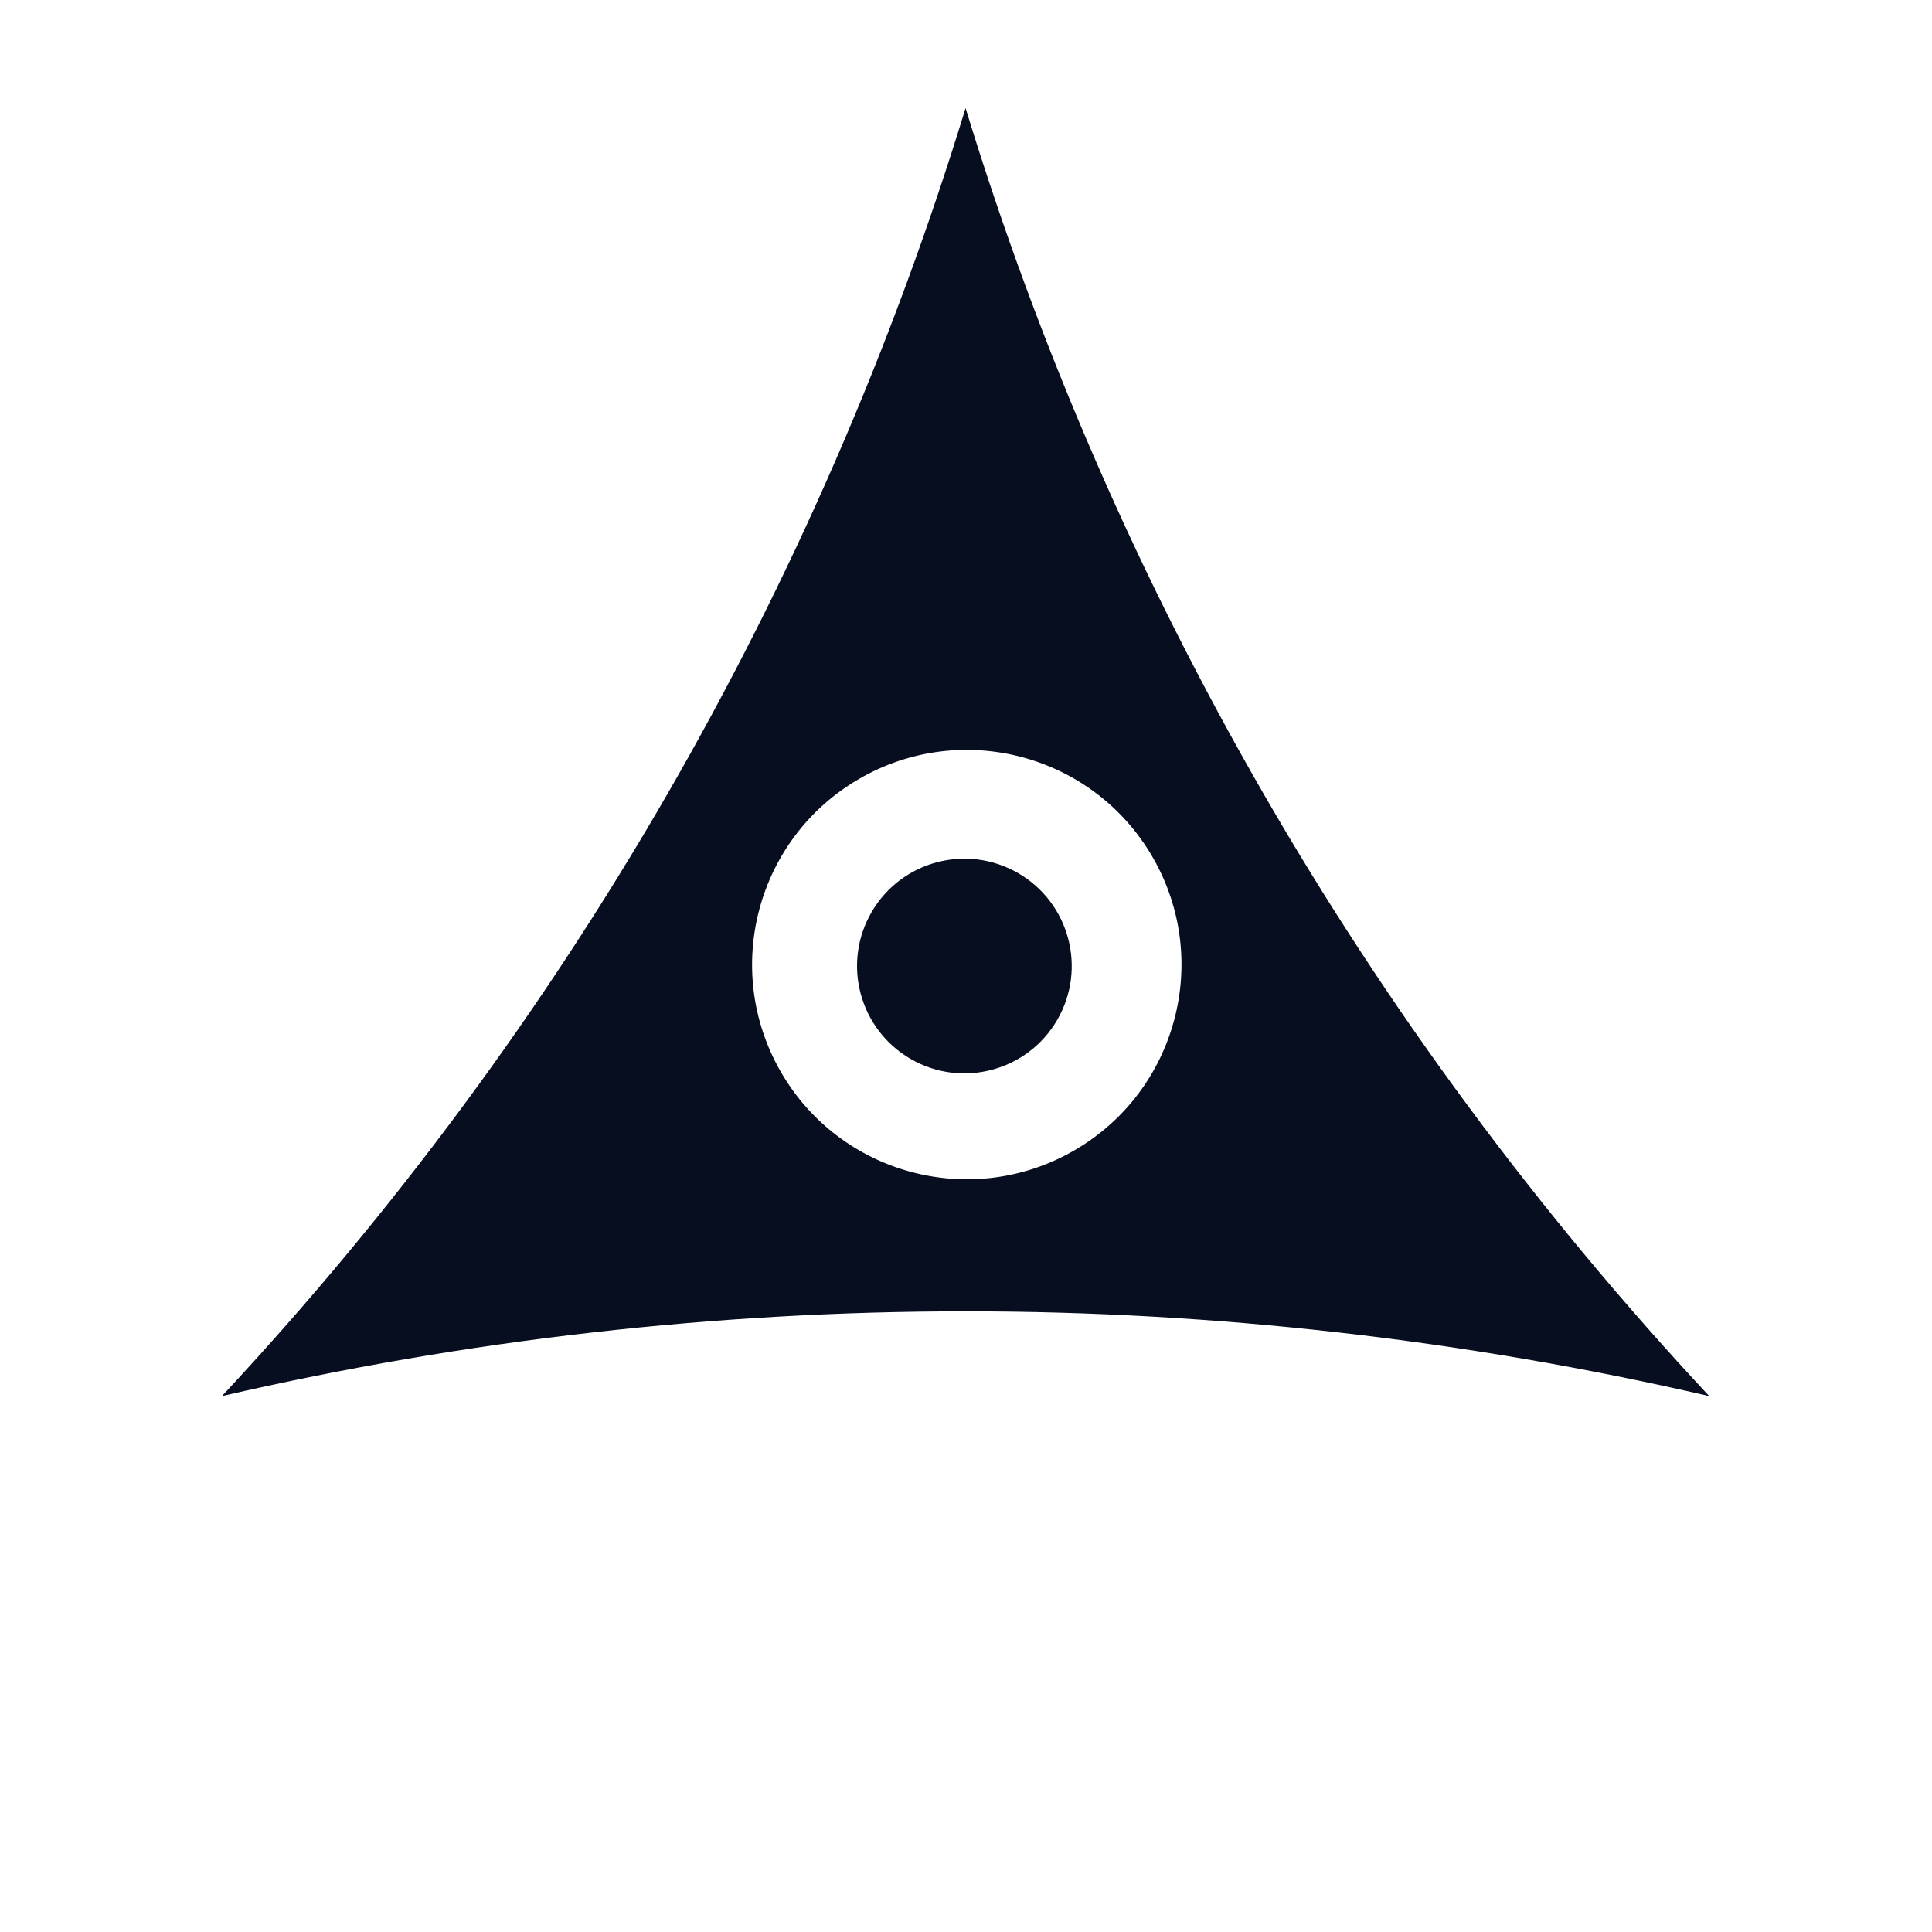
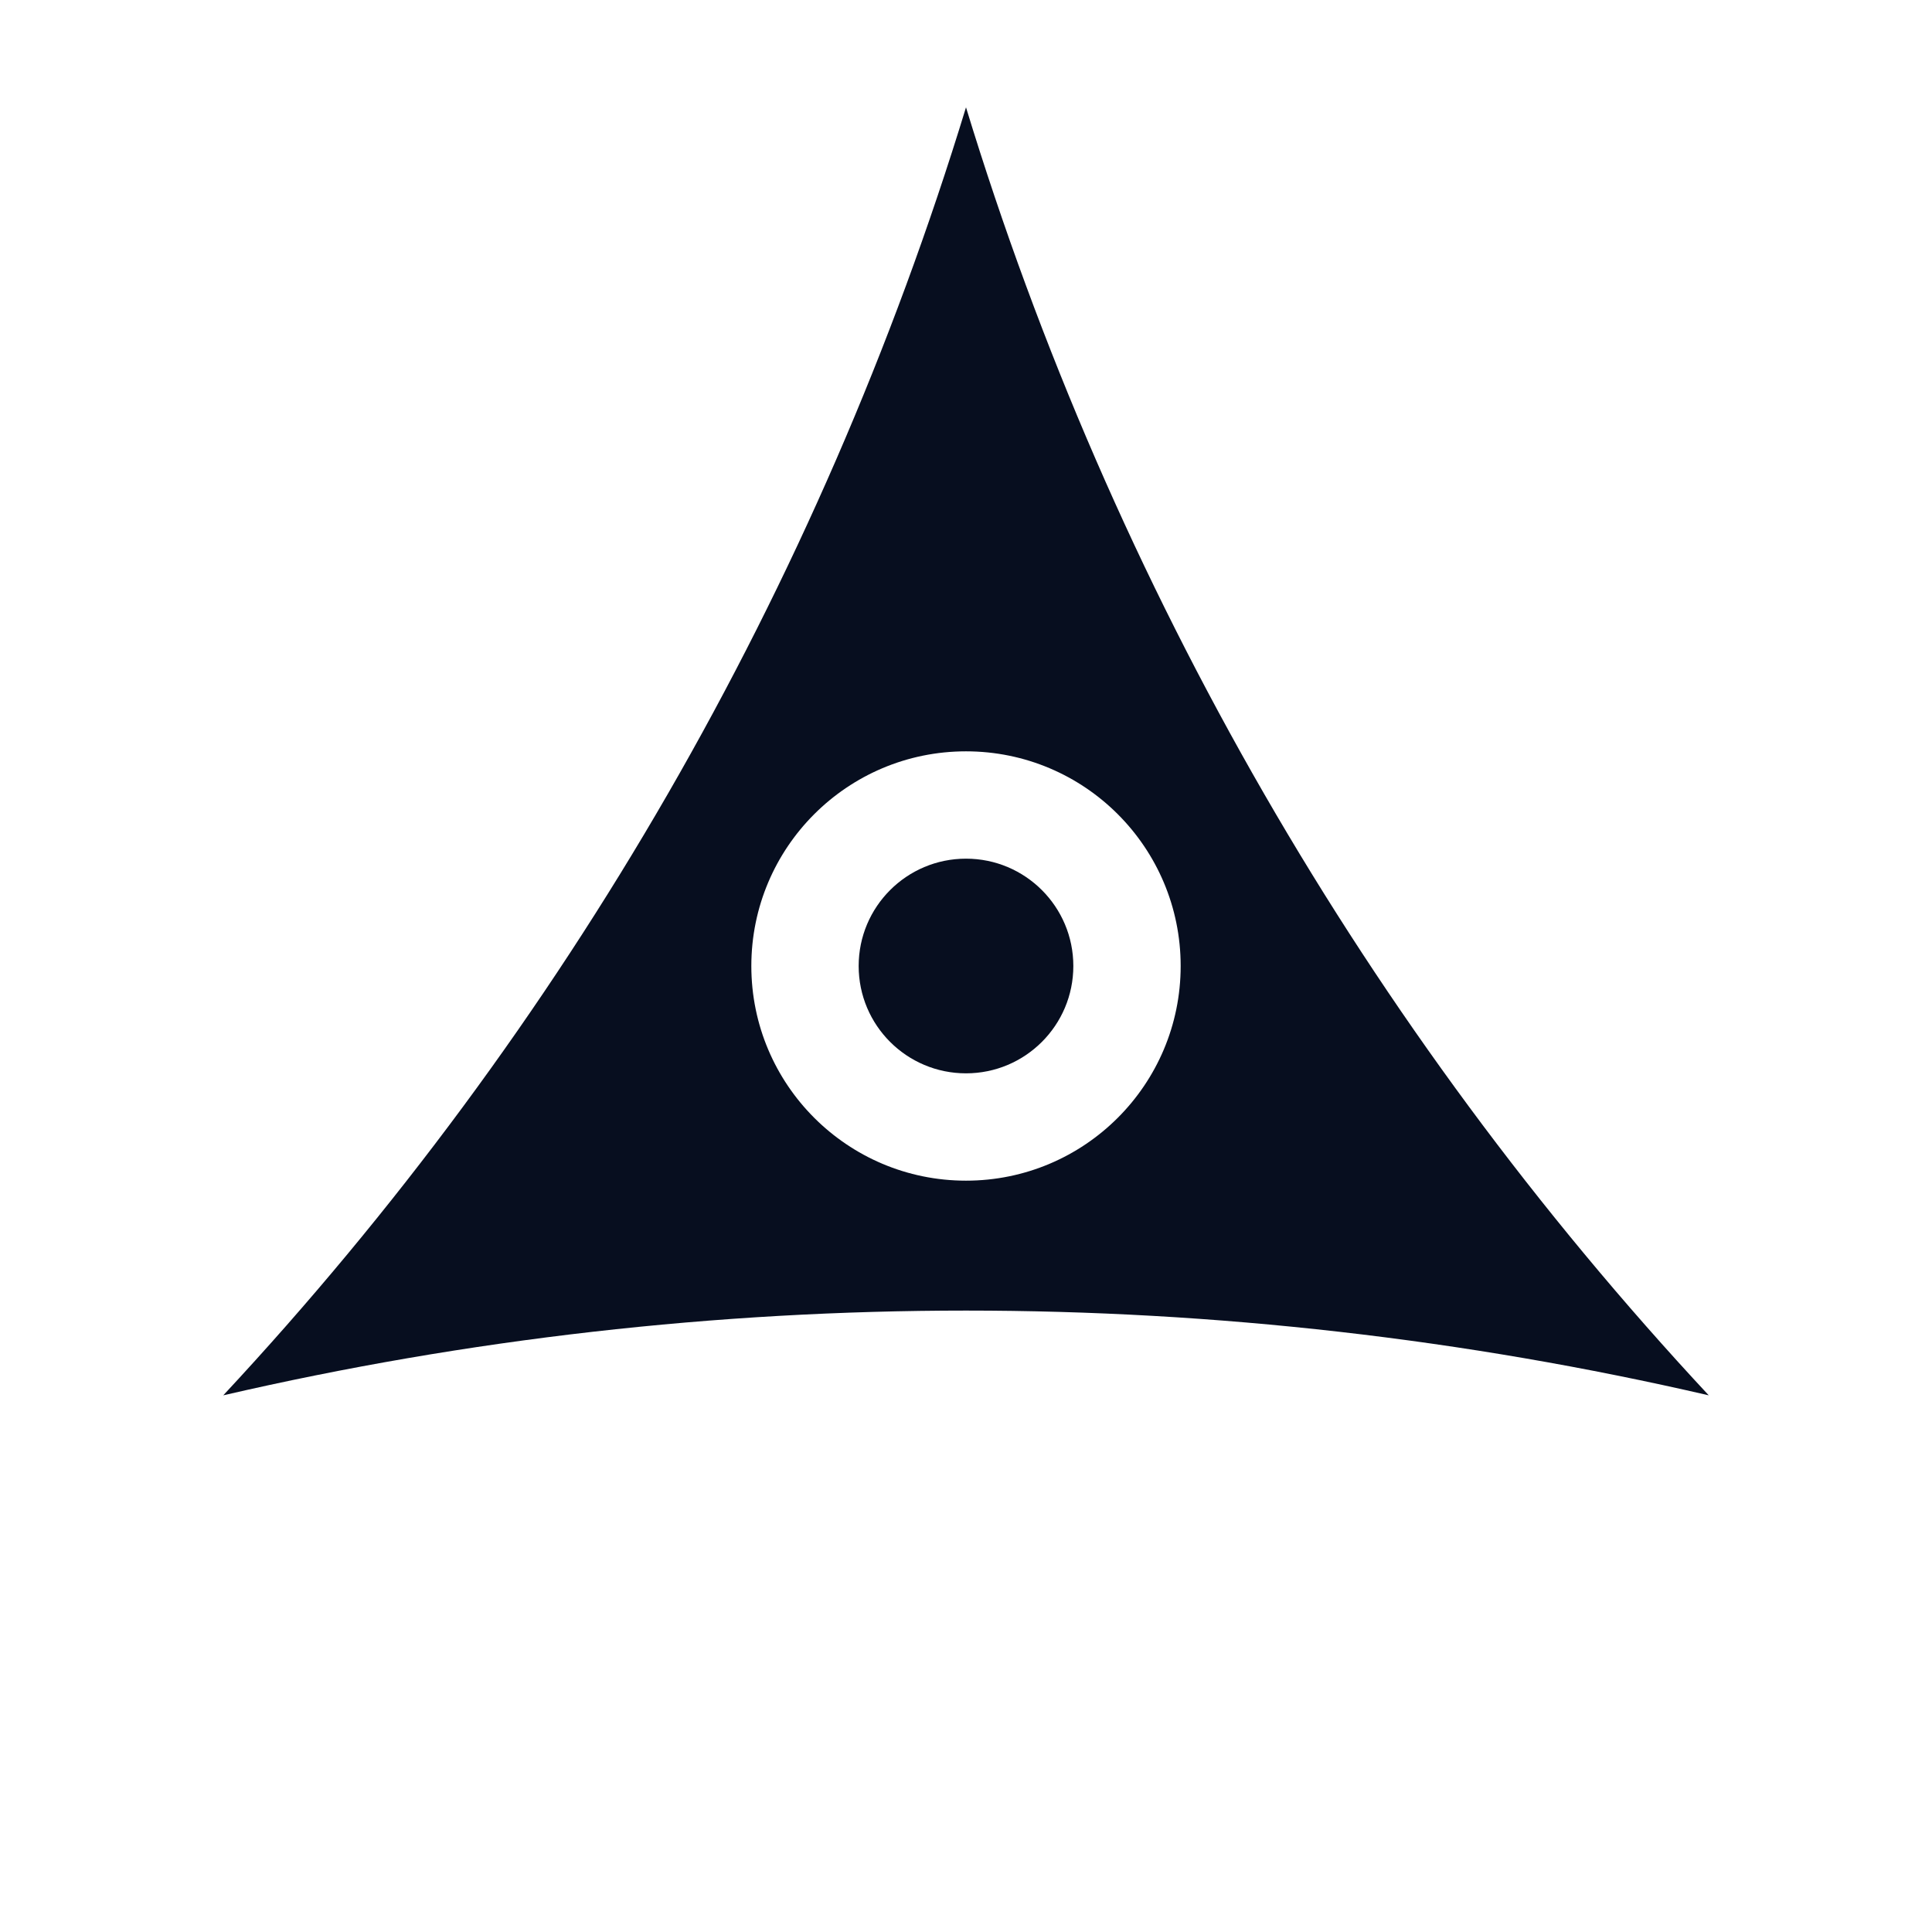
<svg xmlns="http://www.w3.org/2000/svg" width="900" height="900" viewBox="0 0 900 900" fill="none">
-   <path fill-rule="evenodd" clip-rule="evenodd" d="M449.795 610.875C566.015 610.875 682.235 624.035 796.205 650.355C716.426 564.814 646.919 470.745 588.809 370.095C530.699 269.446 483.986 162.216 449.795 50.355C415.604 162.216 368.891 269.446 310.781 370.095C252.671 470.745 183.164 564.814 103.385 650.355C217.355 624.035 333.575 610.875 449.795 610.875ZM363.762 499.345C391.377 547.174 452.536 563.562 500.365 535.947C548.194 508.333 564.582 447.174 536.967 399.345C509.353 351.516 448.194 335.128 400.365 362.742C352.536 390.357 336.148 451.516 363.762 499.345Z" fill="#070E1F" />
-   <path d="M474.251 406.711C498.166 420.519 506.359 451.098 492.552 475.013C478.745 498.927 448.166 507.121 424.251 493.314C400.336 479.507 392.143 448.927 405.95 425.013C419.757 401.098 450.336 392.904 474.251 406.711Z" fill="#070E1F" />
+   <path fill-rule="evenodd" clip-rule="evenodd" d="M796 650C636.631 478.918 518.301 273.722 450 50C381.699 273.722 263.369 478.918 104 650C331.67 597.359 568.33 597.359 796 650ZM450 550C505.229 550 550 505.228 550 450C550 394.772 505.229 350 450 350C394.771 350 350 394.772 350 450C350 505.228 394.771 550 450 550Z" fill="#070E1F" />
+   <path d="M450 500C477.614 500 500 477.614 500 450C500 422.386 477.614 400 450 400C422.386 400 400 422.386 400 450C400 477.614 422.386 500 450 500Z" fill="#070E1F" />
</svg>
